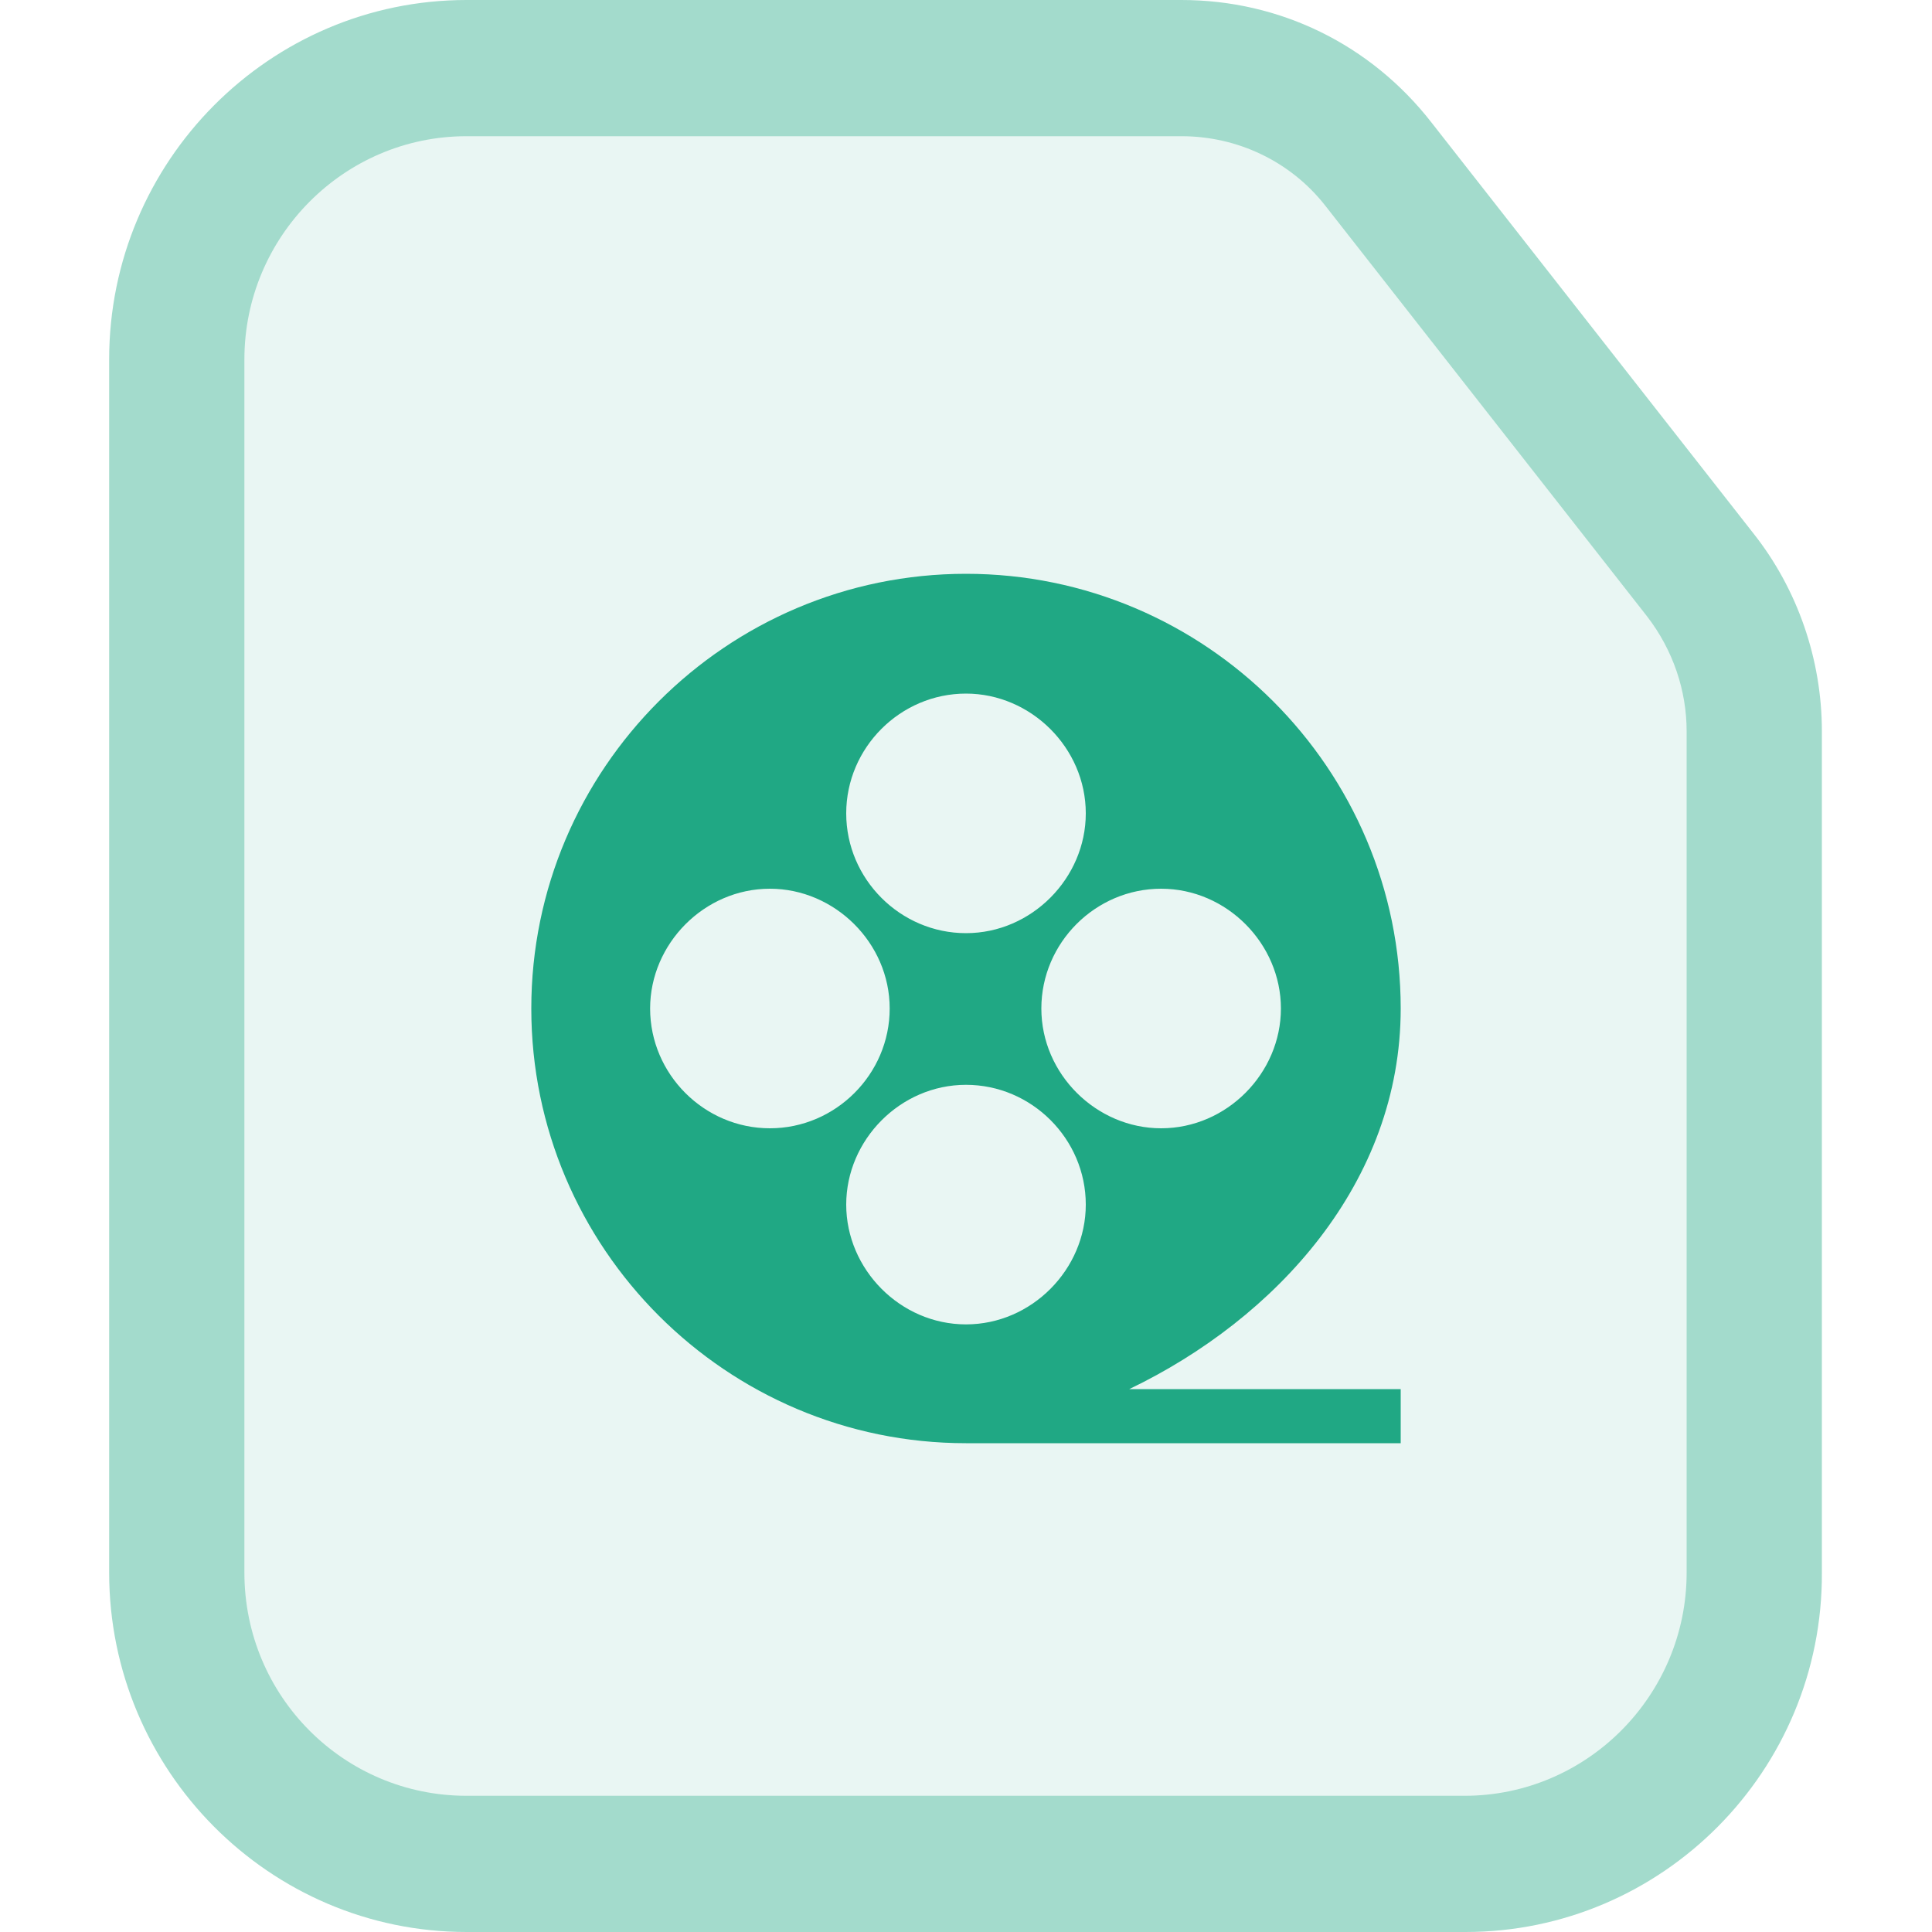
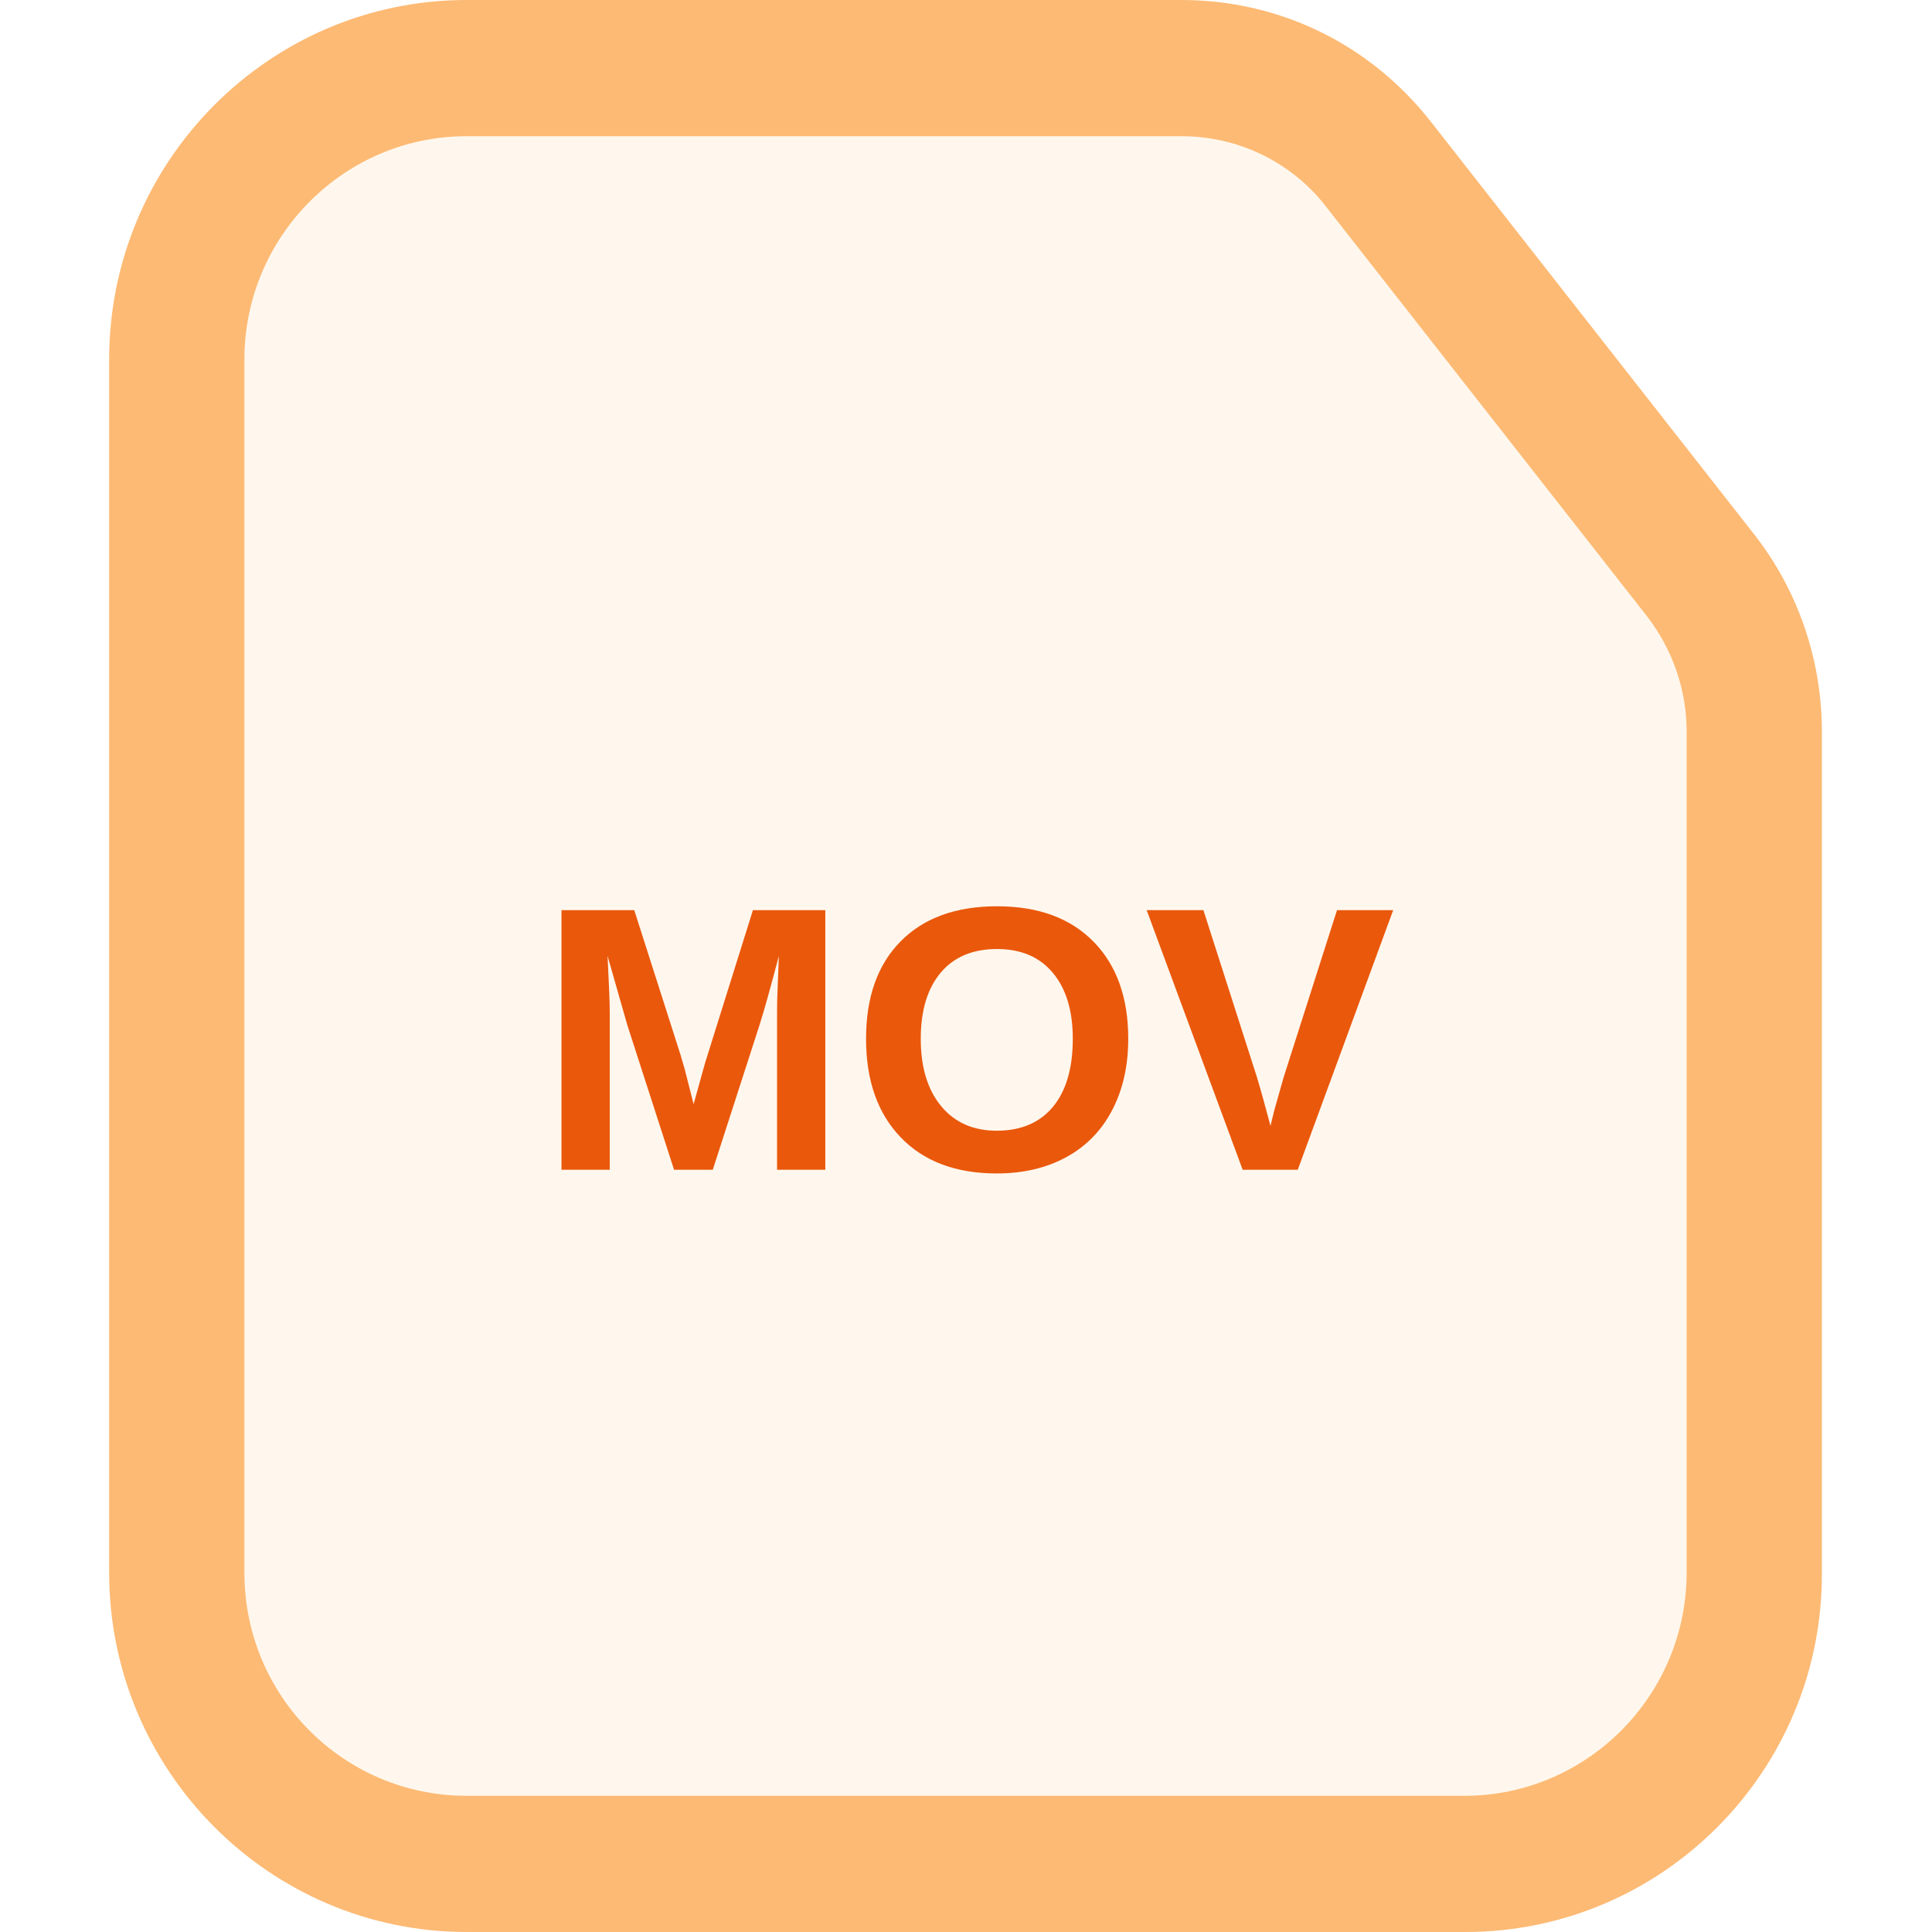
- <svg xmlns="http://www.w3.org/2000/svg" t="1778152636319" class="icon" viewBox="0 0 1024 1024" version="1.1" p-id="2365" width="200" height="200">
-   <path d="M776.704 988.16H247.296c-84.48 0-153.6-69.632-153.6-154.624V190.464C93.696 105.472 162.816 35.84 247.296 35.84h378.88c40.96 0 79.36 18.944 104.448 50.688L901.12 304.64c18.432 23.552 28.672 53.248 28.672 82.944v445.952c0.512 84.992-68.608 154.624-153.088 154.624z" fill="#E9F6F3" p-id="2366" />
-   <path d="M776.704 1024H247.296c-104.448 0-189.44-85.504-189.44-190.464V190.464C57.856 85.504 142.848 0 247.296 0h378.88c52.224 0 100.352 23.552 132.608 65.024l170.496 217.6c23.552 29.696 36.352 67.072 36.352 104.96v445.952c0.512 104.96-84.48 190.464-188.928 190.464zM247.296 72.192c-65.024 0-117.76 53.248-117.76 118.272v643.072c0 65.536 52.736 118.272 117.76 118.272h528.896c65.024 0 117.76-53.248 117.76-118.272V387.584c0-21.504-7.168-43.008-20.992-60.928l-170.496-217.6c-18.432-23.552-46.592-36.864-76.288-36.864h-378.88z" fill="#A3DBCC" p-id="2367" />
-   <path d="M742.4 736.256h-143.872c77.824-37.376 143.872-109.568 143.872-201.728 0-126.976-103.424-230.4-230.4-230.4s-230.4 103.424-230.4 230.4 103.424 230.4 230.4 230.4h230.4v-28.672z m-63.488-201.728c0 34.304-28.672 63.488-63.488 63.488-34.304 0-63.488-28.672-63.488-63.488 0-34.816 28.672-63.488 63.488-63.488s63.488 29.184 63.488 63.488zM512 367.616c34.304 0 63.488 28.672 63.488 63.488 0 34.304-28.672 63.488-63.488 63.488-34.816 0-63.488-28.672-63.488-63.488s28.672-63.488 63.488-63.488z m-167.424 166.912c0-34.304 28.672-63.488 63.488-63.488 34.304 0 63.488 28.672 63.488 63.488 0 34.816-28.672 63.488-63.488 63.488s-63.488-28.672-63.488-63.488z m103.936 103.936c0-34.304 28.672-63.488 63.488-63.488s63.488 28.672 63.488 63.488c0 34.304-28.672 63.488-63.488 63.488-34.816 0-63.488-29.184-63.488-63.488z" fill="#20A884" p-id="2368" />
+ <svg xmlns="http://www.w3.org/2000/svg" t="1778420000000" class="icon" viewBox="0 0 1024 1024" version="1.1" width="200" height="200">
+   <path d="M776.704 988.16H247.296c-84.48 0-153.6-69.632-153.6-154.624V190.464C93.696 105.472 162.816 35.84 247.296 35.84h378.88c40.96 0 79.36 18.944 104.448 50.688L901.12 304.64c18.432 23.552 28.672 53.248 28.672 82.944v445.952c0.512 84.992-68.608 154.624-153.088 154.624z" fill="#FFF7ED" />
+   <path d="M776.704 1024H247.296c-104.448 0-189.44-85.504-189.44-190.464V190.464C57.856 85.504 142.848 0 247.296 0h378.88c52.224 0 100.352 23.552 132.608 65.024l170.496 217.6c23.552 29.696 36.352 67.072 36.352 104.96v445.952c0.512 104.96-84.48 190.464-188.928 190.464zM247.296 72.192c-65.024 0-117.76 53.248-117.76 118.272v643.072c0 65.536 52.736 118.272 117.76 118.272h528.896c65.024 0 117.76-53.248 117.76-118.272V387.584c0-21.504-7.168-43.008-20.992-60.928l-170.496-217.6c-18.432-23.552-46.592-36.864-76.288-36.864h-378.88z" fill="#FDBA74" />
+   <text x="512" y="620" text-anchor="middle" font-family="Arial, sans-serif" font-size="200" font-weight="bold" fill="#EA580C">MOV</text>
</svg>
